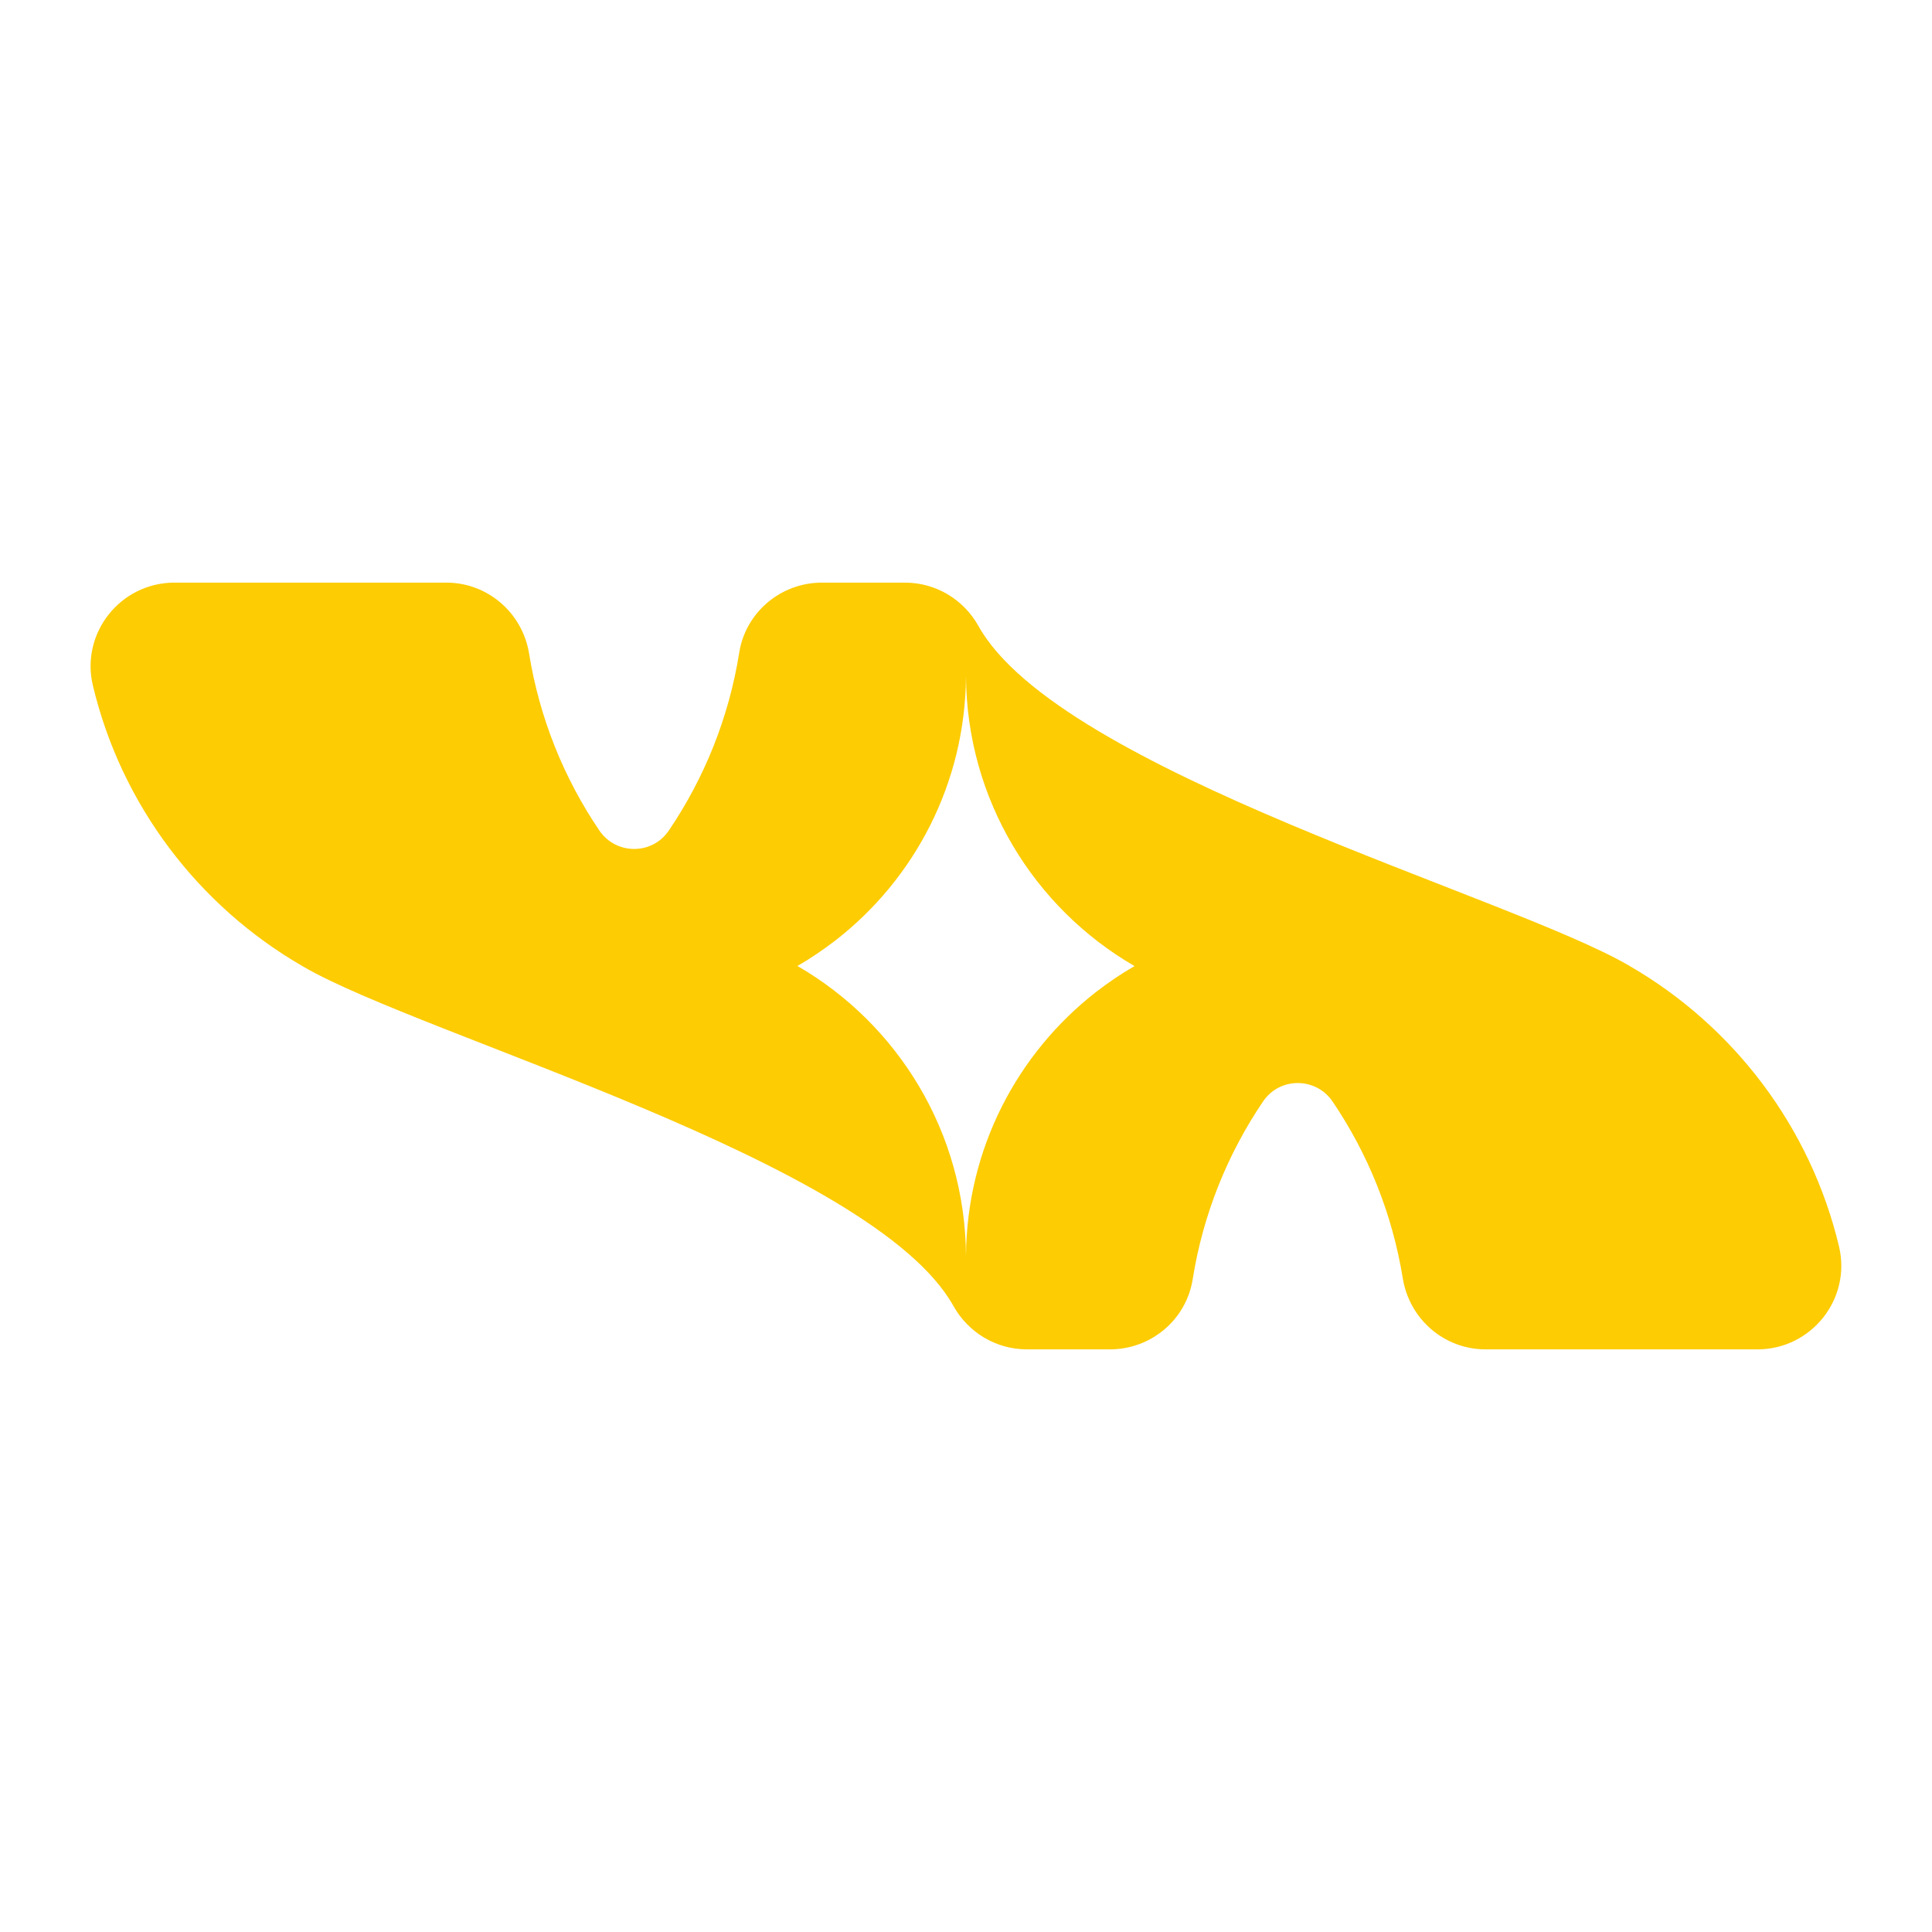
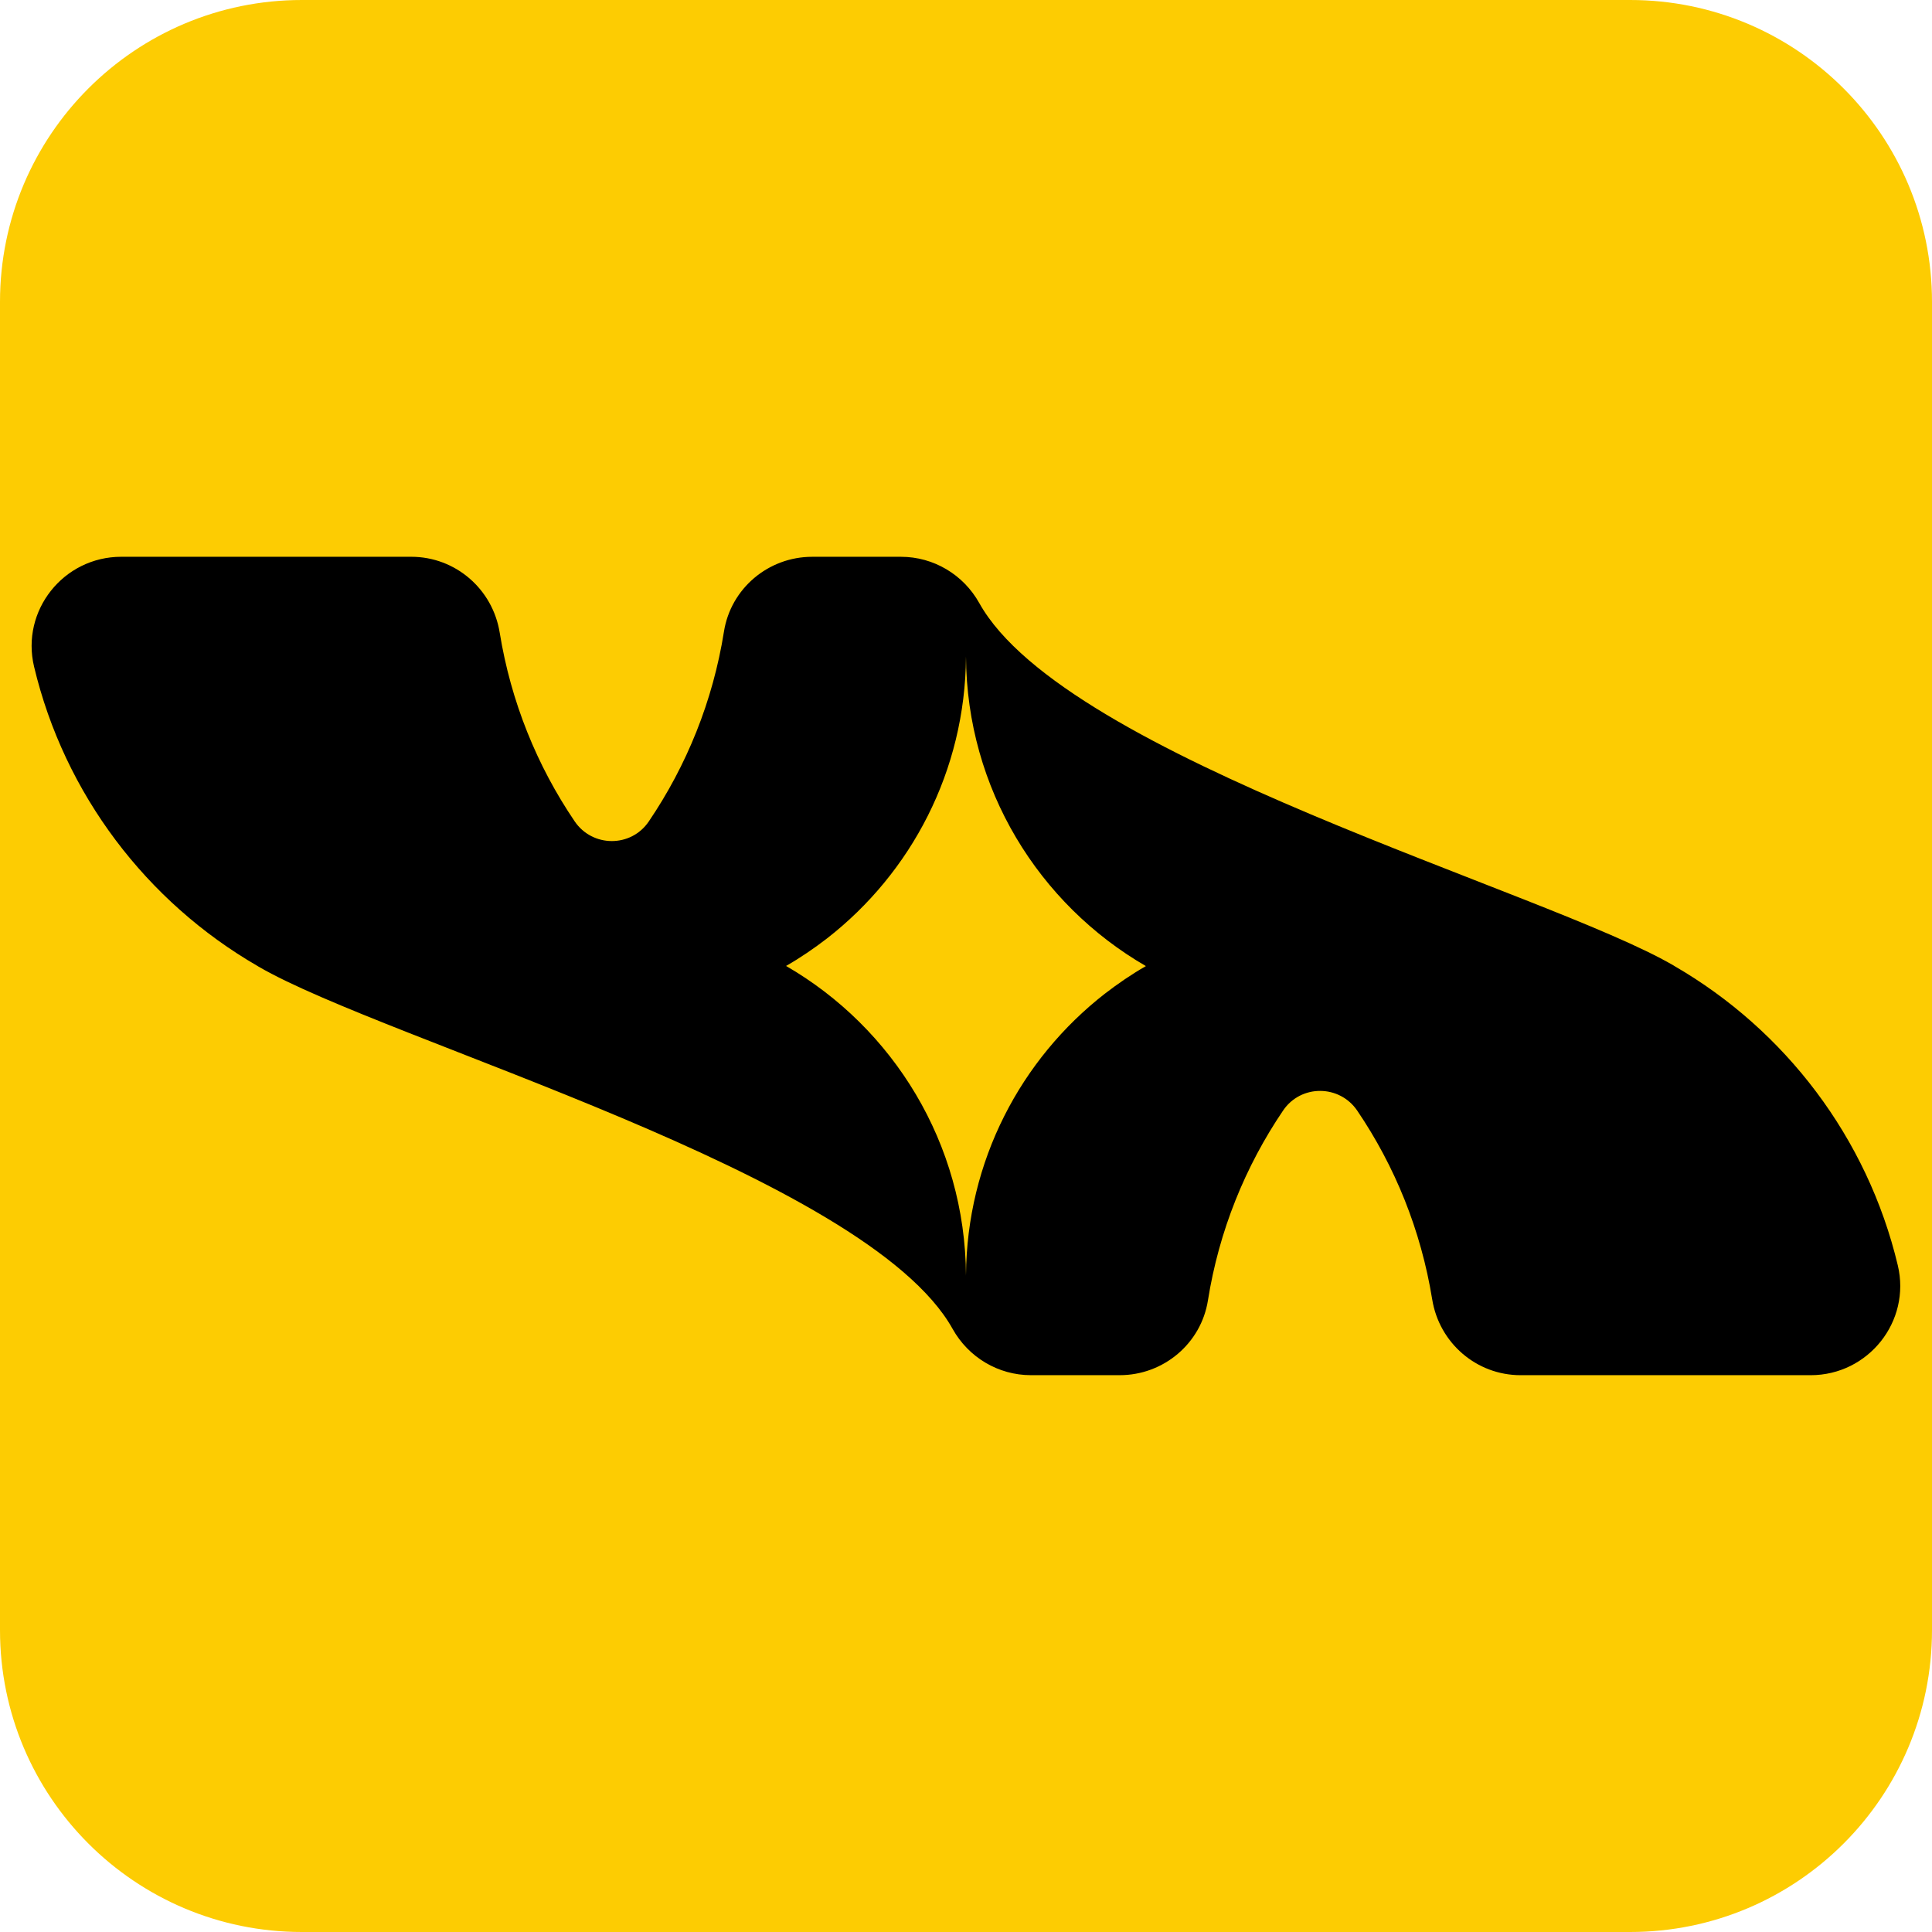
<svg xmlns="http://www.w3.org/2000/svg" id="Layer_1" viewBox="0 0 1280 1280">
-   <path fill="#fdcc02" d="M1079.75,640.03c-.19-.13-.42-.28-.64-.39-79.33-46.21-377.32-128.89-430.86-224.89-9.86-17.69-28.38-28.74-48.61-28.74h-55.14c-27.15,0-50.51,19.63-54.75,46.42-6.86,43.12-23.13,83.14-46.65,117.84h0c-11.03,16.3-34.98,16.22-46.04-.08-23.38-34.49-39.56-74.25-46.51-117.09-4.36-27.07-27.46-47.1-54.9-47.1H115.63c-35.79,0-62.39,33.37-54.09,68.19,18.88,79.25,69.97,146.03,138.64,185.77.19.13.42.28.64.39,79.33,46.21,377.32,128.89,430.86,224.89,9.86,17.69,28.38,28.74,48.61,28.74h55.14c27.15,0,50.51-19.63,54.75-46.42,6.86-43.12,23.13-83.14,46.65-117.84h0c11.03-16.3,34.98-16.22,46.04.08,23.38,34.49,39.56,74.25,46.51,117.09,4.36,27.07,27.46,47.1,54.9,47.1h180.02c35.79,0,62.39-33.37,54.09-68.19-18.88-79.25-69.97-146.03-138.64-185.77h0ZM726.23,657.16c-52.17,40.6-85.8,103.88-86.24,174.96-.47-82.08-45.28-153.75-111.68-192.15,8.92-5.1,17.35-10.89,25.44-17.11,52.17-40.6,85.8-103.88,86.24-174.96.47,82.08,45.28,153.75,111.68,192.15-8.92,5.1-17.35,10.89-25.44,17.11h0Z" />
+   <defs>
+     <style>
+       .cls-1 {
+         fill: #fdcc02;
+       }
+     </style>
+   </defs>
+   <rect class="cls-1" width="1280" height="1280" rx="200" ry="200" />
+   <path d="M1109.38,640.03c-.2-.14-.45-.3-.68-.42-84.67-49.32-402.74-137.57-459.89-240.04-10.52-18.88-30.29-30.68-51.88-30.68h-58.85c-28.98,0-53.91,20.95-58.44,49.55-7.32,46.03-24.69,88.74-49.79,125.78h0c-11.77,17.4-37.34,17.31-49.14-.09-24.96-36.81-42.23-79.25-49.64-124.98-4.65-28.89-29.31-50.27-58.6-50.27H80.3c-38.2,0-66.59,35.62-57.73,72.78,20.15,84.59,74.68,155.87,147.98,198.29.2.14.45.3.68.42,84.67,49.32,402.74,137.57,459.89,240.04,10.52,18.88,30.29,30.68,51.88,30.68h58.85c28.98,0,53.91-20.95,58.44-49.55,7.32-46.03,24.69-88.74,49.79-125.78h0c11.77-17.4,37.34-17.31,49.14.09,24.96,36.81,42.23,79.25,49.64,124.98,4.65,28.89,29.31,50.27,58.6,50.27h192.15c38.2,0,66.59-35.62,57.73-72.78-20.15-84.59-74.68-155.87-147.98-198.29h0ZM732.04,658.32c-55.68,43.34-91.58,110.88-92.05,186.75-.5-87.61-48.33-164.11-119.2-205.1,9.52-5.44,18.52-11.62,27.15-18.26,55.68-43.34,91.58-110.88,92.05-186.75.5,87.61,48.33,164.11,119.2,205.1-9.52,5.44-18.52,11.62-27.15,18.26h0Z" />
</svg>
